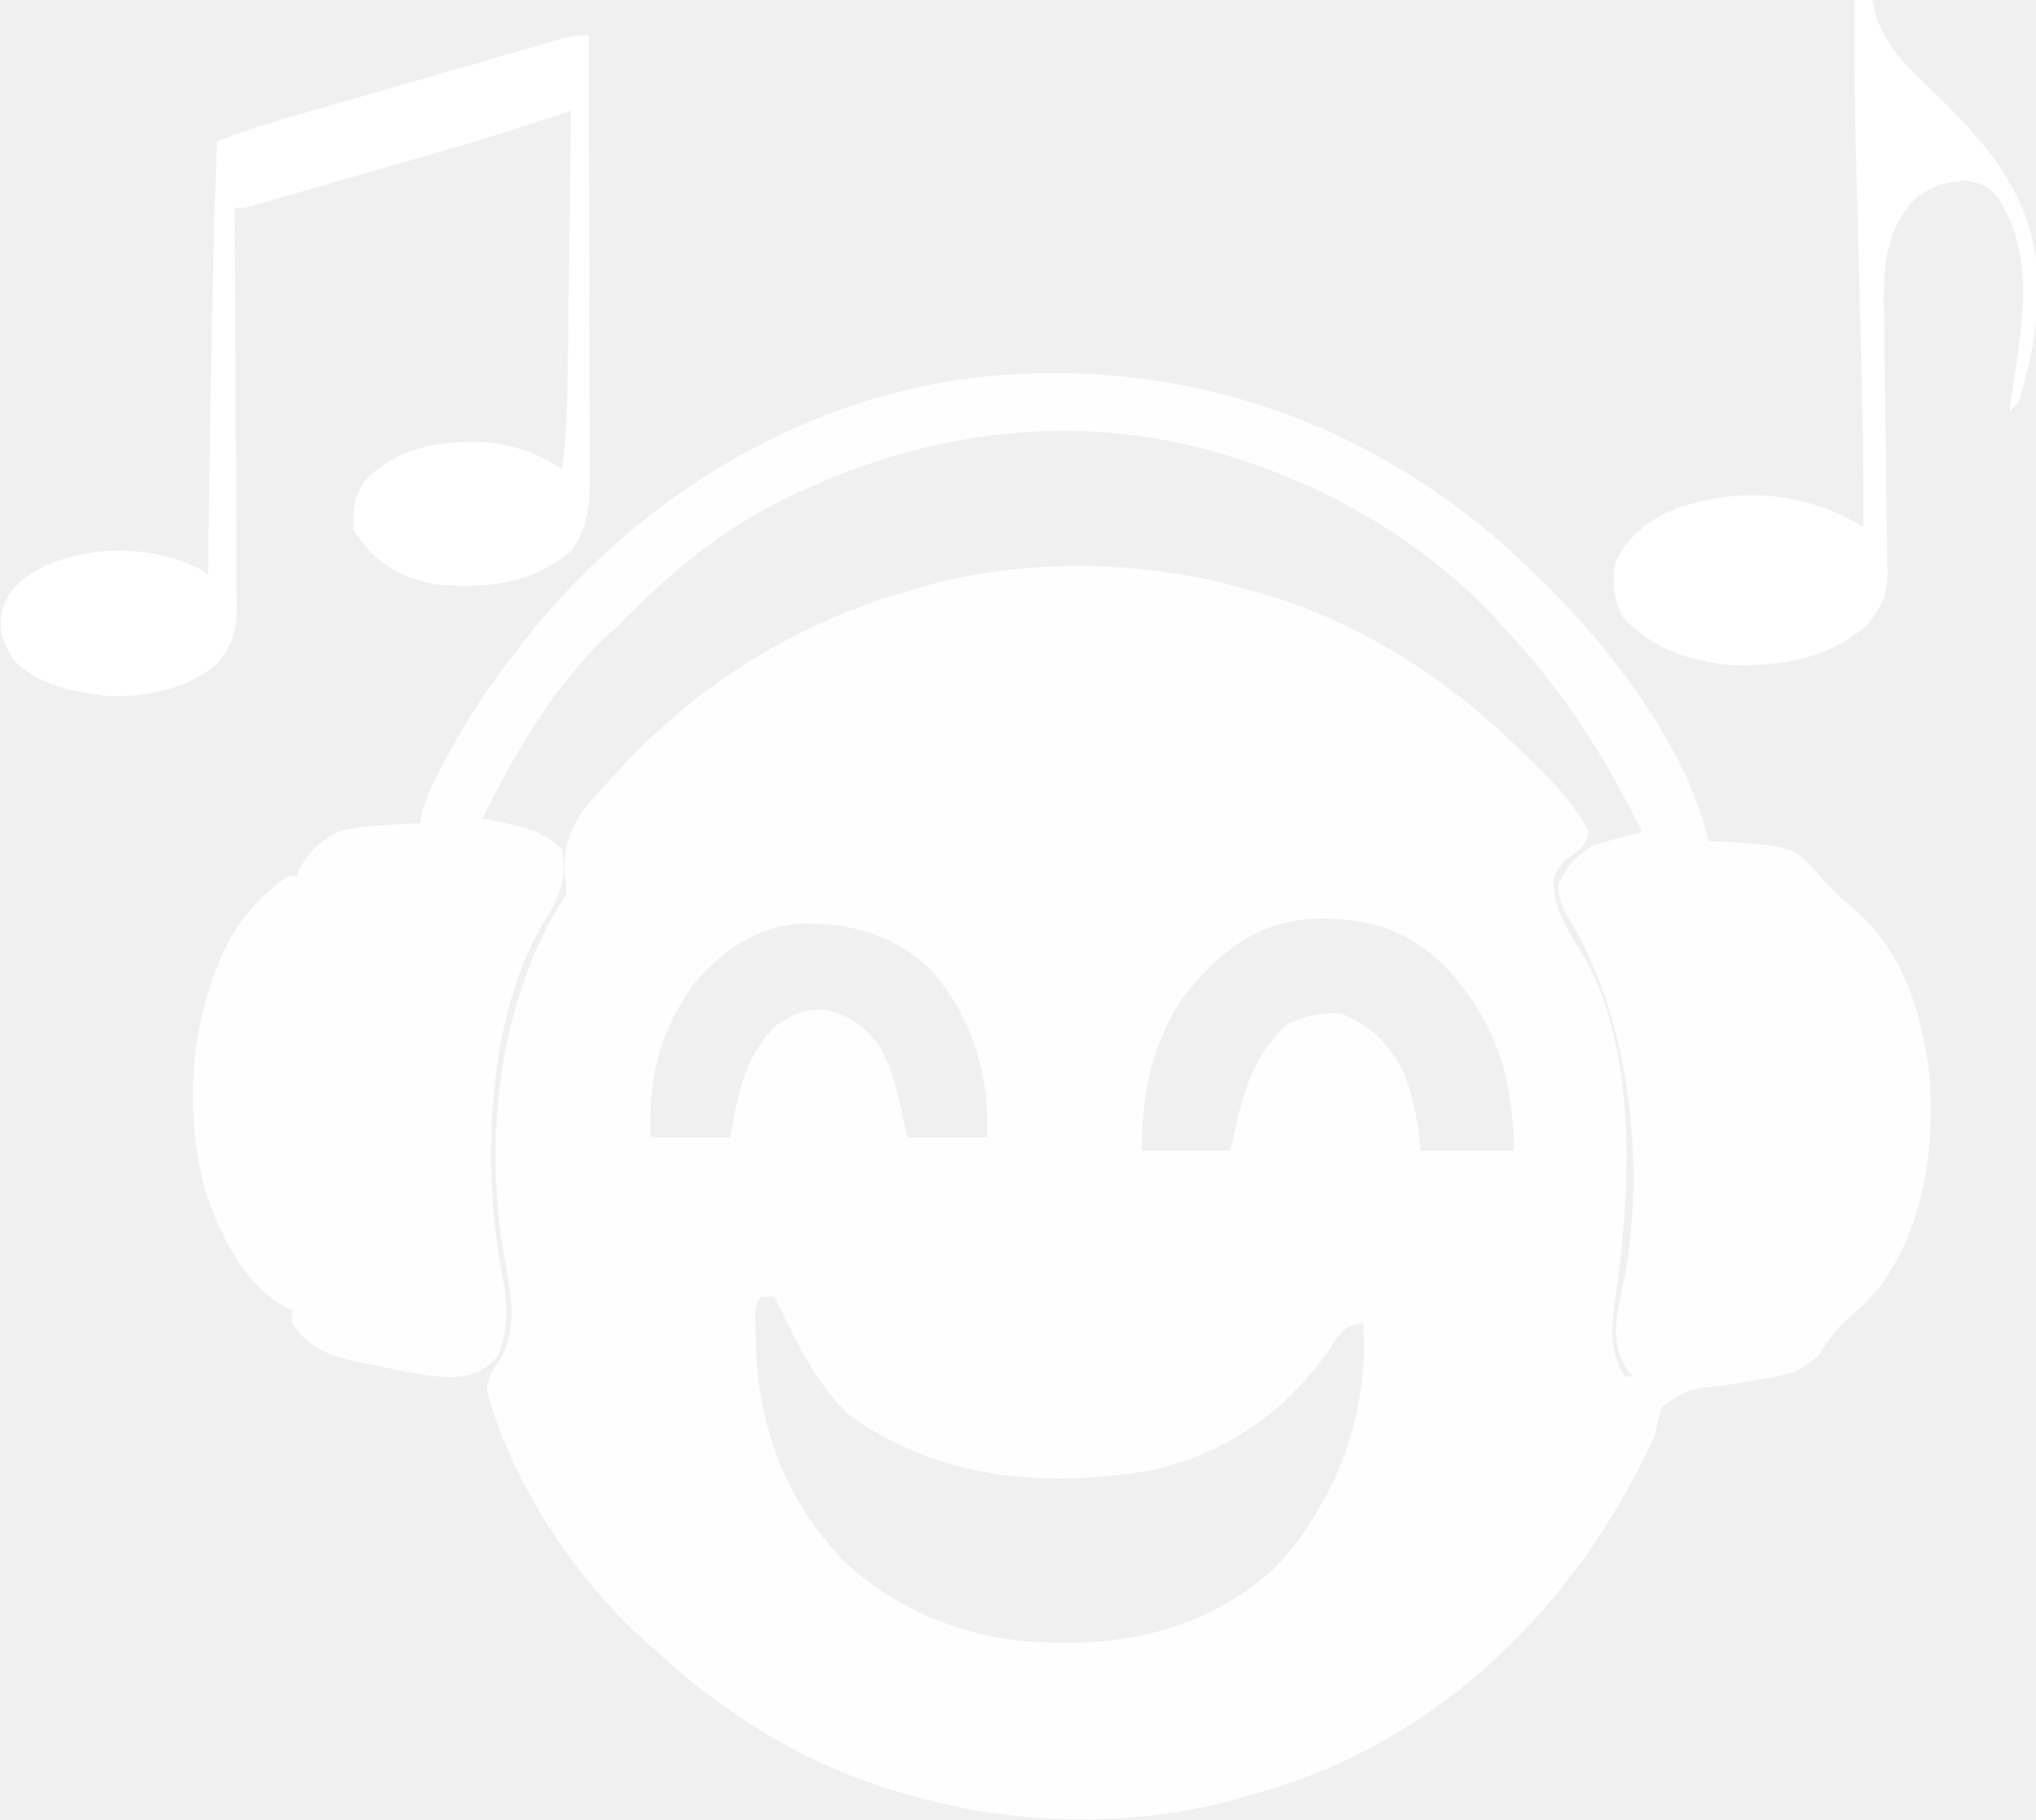
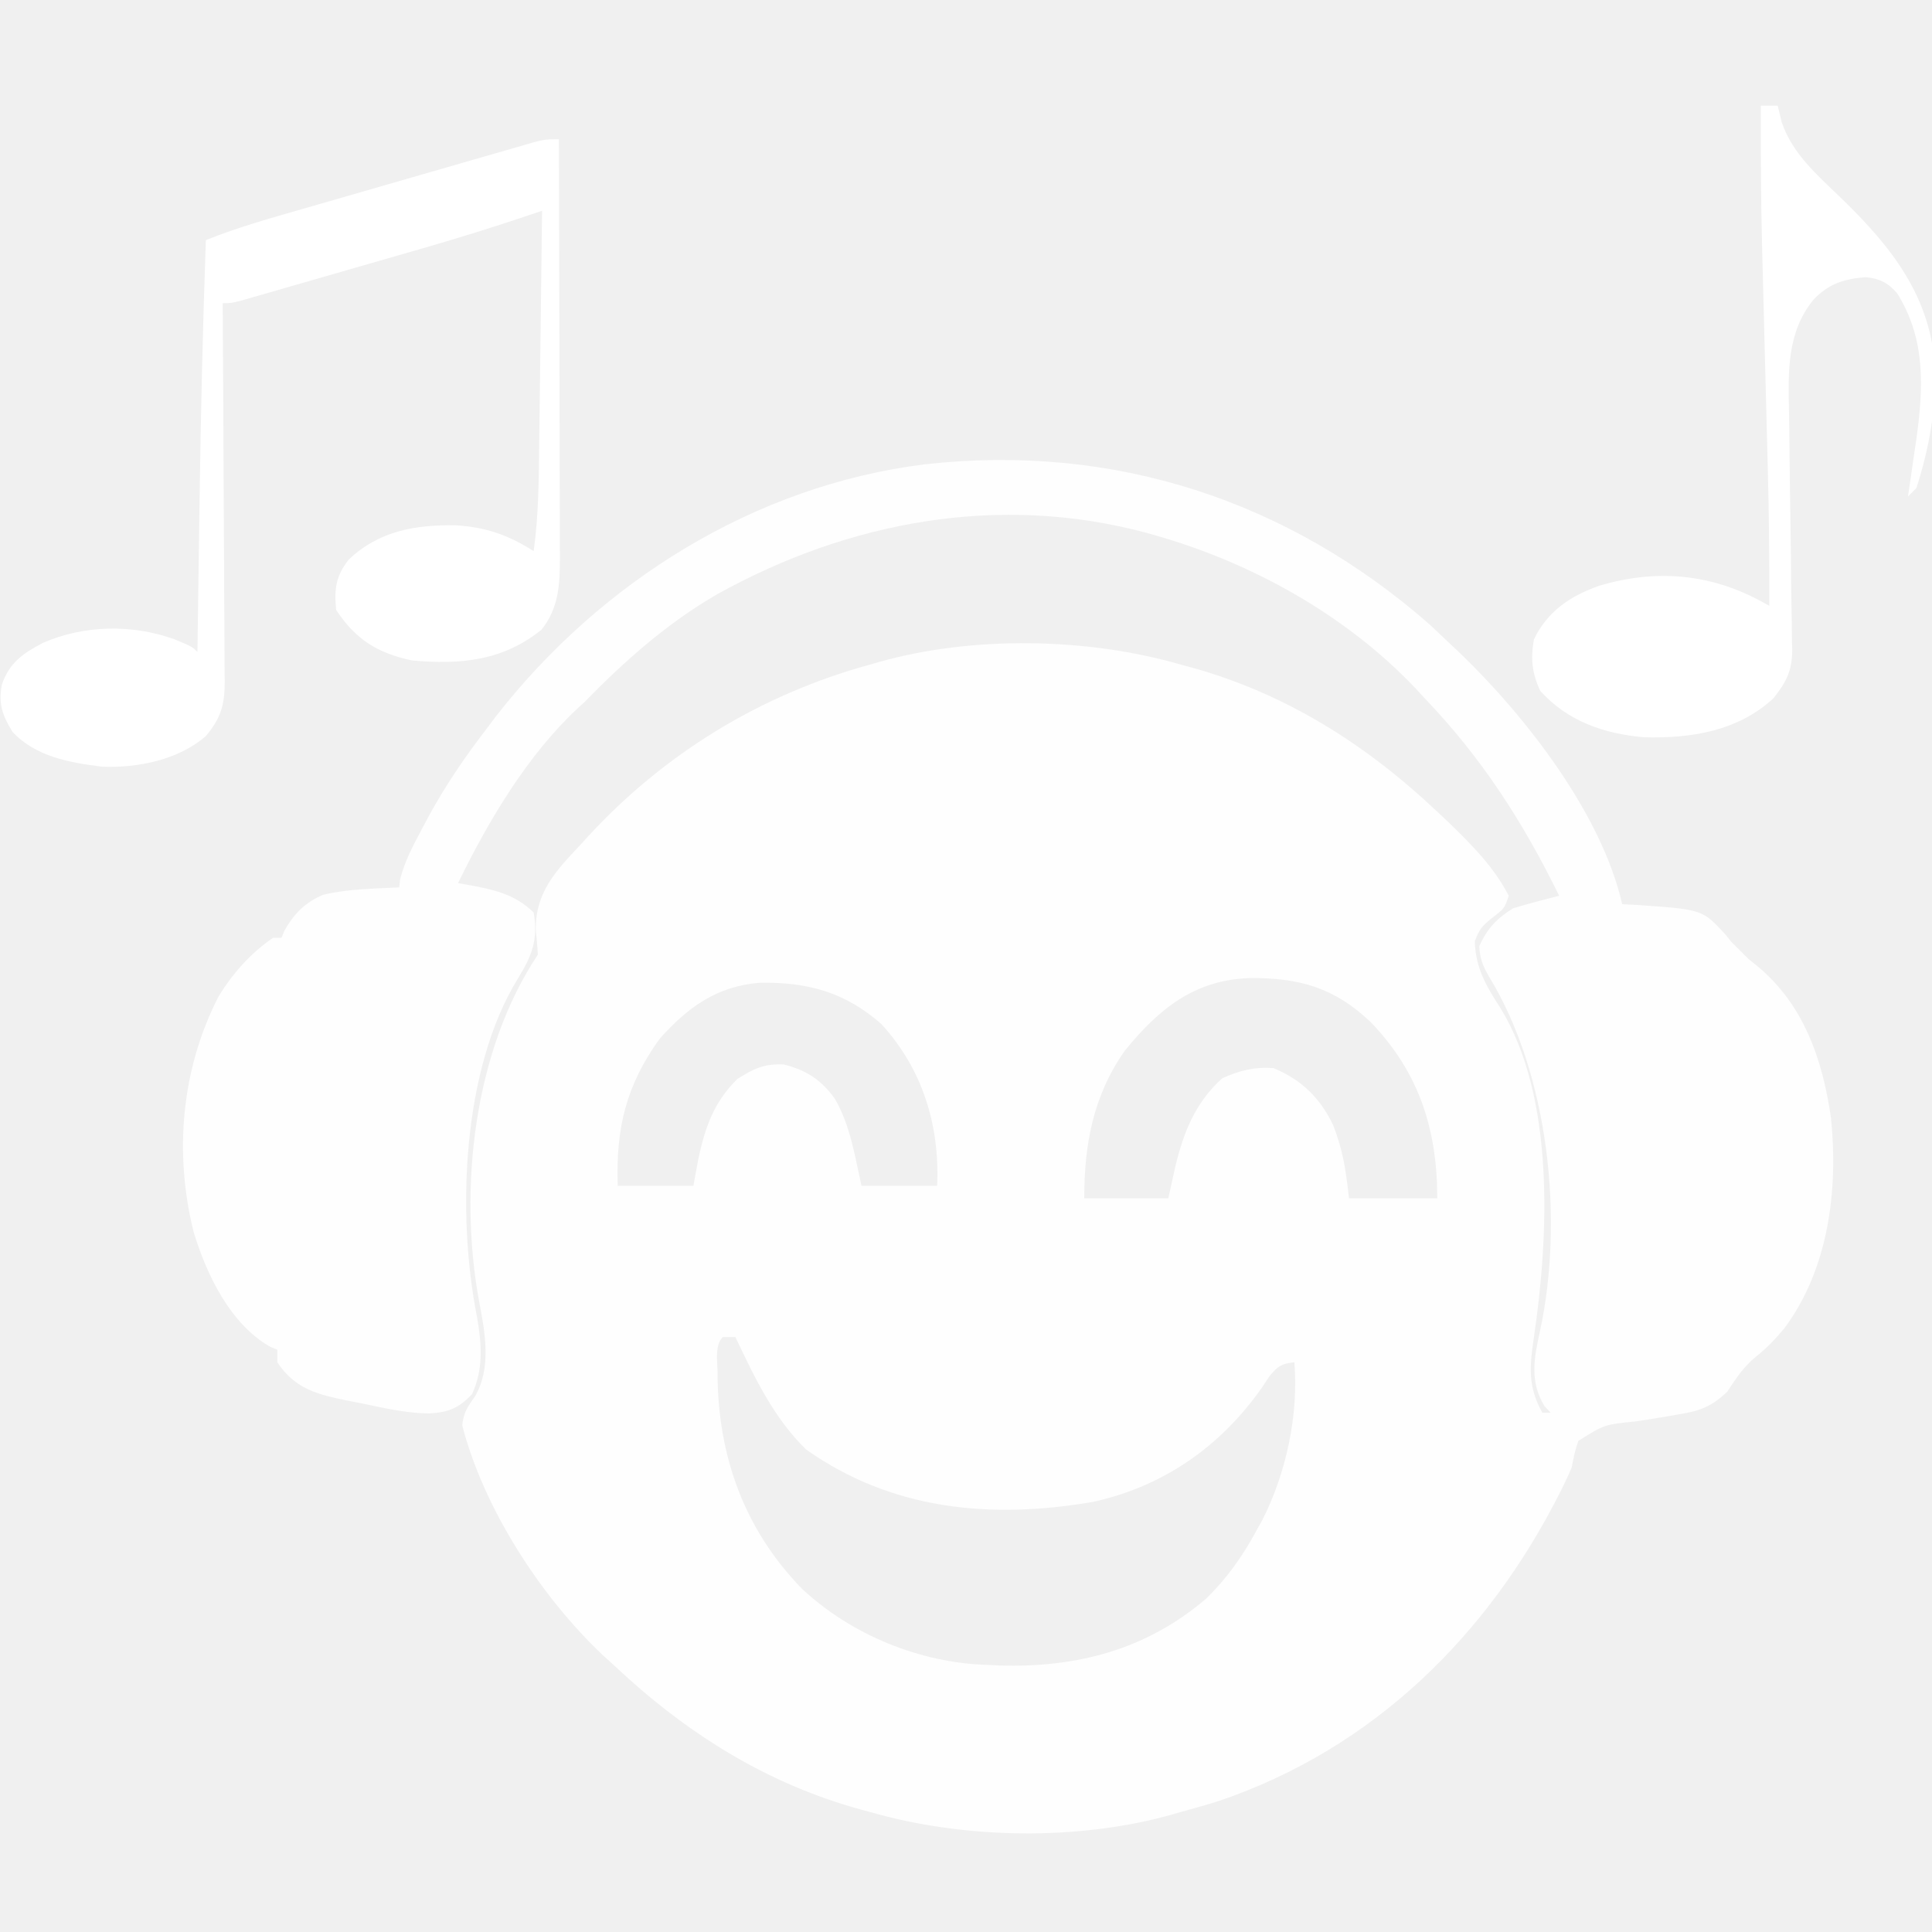
- <svg xmlns="http://www.w3.org/2000/svg" version="1.1" width="460" height="411.1" id="svg3">
+ <svg xmlns="http://www.w3.org/2000/svg" version="1.1" width="512" height="512" id="svg3">
  <defs id="defs3" />
-   <path d="m 340.312,123.562 c 1.573,1.468 3.136,2.947 4.688,4.438 1.336,1.259 1.336,1.259 2.699,2.543 C 363.127,145.454 381.121,168.555 386,190 c 1.207,0.063 2.413,0.126 3.656,0.191 15.453,1.081 15.453,1.081 20.961,7.082 0.456,0.57 0.913,1.14 1.383,1.727 0.66,0.66 1.32,1.32 2,2 0.66,0.66 1.32,1.32 2,2 0.596,0.477 1.191,0.954 1.805,1.445 11.304,9.171 15.846,22.337 17.879,36.438 1.743,17.173 -0.564,35.885 -11.121,50.055 -2.087,2.523 -4.193,4.709 -6.75,6.75 -3.032,2.493 -4.664,5.055 -6.812,8.312 -3.758,3.577 -6.634,4.64 -11.727,5.422 -1.279,0.222 -2.558,0.443 -3.875,0.672 -2.017,0.335 -4.034,0.658 -6.057,0.959 -7.634,0.774 -7.634,0.774 -13.78,4.666 -0.764,2.091 -1.167,4.093 -1.562,6.282 -0.531,1.282 -1.108,2.547 -1.727,3.789 -0.305,0.624 -0.61,1.249 -0.924,1.892 -17.157,34.22 -44.545,61.219 -81.287,73.694 -3.004,0.941 -6.026,1.795 -9.062,2.625 -0.721,0.209 -1.441,0.418 -2.184,0.633 C 256.438,412.926 229.264,412.432 207,406 c -1.102,-0.298 -1.102,-0.298 -2.226,-0.601 C 182.158,399.199 162.94,386.984 146,371 c -0.799,-0.723 -1.598,-1.446 -2.422,-2.191 C 128.782,354.885 115.123,333.873 110,314 c 0.367,-3.141 1.176,-4.251 3.062,-6.938 3.938,-6.702 2.363,-15.333 0.938,-22.625 -4.916,-26.827 -1.243,-59.573 14,-82.438 -0.114,-1.962 -0.29,-3.921 -0.5,-5.875 -0.089,-8.945 4.714,-13.956 10.5,-20.125 0.552,-0.606 1.103,-1.213 1.672,-1.837 C 157.896,154.271 180.966,140.115 207,133 c 0.721,-0.209 1.441,-0.418 2.184,-0.633 C 231.562,126.074 258.736,126.568 281,133 c 0.735,0.198 1.469,0.397 2.226,0.601 C 305.817,139.794 325.103,151.995 342,168 c 1.286,1.207 1.286,1.207 2.598,2.438 5.428,5.239 10.95,10.77 14.402,17.562 -1,3 -1,3 -4,5.312 -2.324,1.881 -2.965,2.594 -4.062,5.5 0.122,6.202 2.701,10.701 6,15.75 13.2,21.357 11.562,54.696 8.062,78.438 -1.029,7.022 -1.511,11.68 2,18 0.66,0 1.32,0 2,0 -0.474,-0.495 -0.949,-0.99 -1.438,-1.5 -3.658,-5.852 -2.536,-11.592 -1.109,-17.953 5.711,-26.599 2.097,-60.96 -12.082,-84.219 C 352.847,204.741 352.15,203.004 352,200 c 1.815,-4.135 4.191,-6.62 8,-9 1.882,-0.585 3.78,-1.121 5.688,-1.617 0.994,-0.262 1.988,-0.523 3.012,-0.792 0.759,-0.195 1.519,-0.39 2.301,-0.59 -8.612,-17.593 -18.425,-32.819 -32,-47 -0.743,-0.806 -1.485,-1.611 -2.25,-2.441 -16.552,-17.396 -38.841,-29.773 -61.812,-36.309 -0.695,-0.199 -1.391,-0.398 -2.107,-0.603 C 237.783,92.216 201.953,98.875 170.695,116.234 158.805,123.093 148.551,132.191 139,142 c -0.483,0.438 -0.967,0.877 -1.465,1.328 C 125.42,154.617 116.196,170.226 109,185 c 0.652,0.11 1.305,0.219 1.977,0.332 6.058,1.099 11.519,2.164 16.023,6.668 1.079,6.471 -0.37,10.203 -3.75,15.688 -13.28,21.562 -14.6,56.127 -9.711,80.641 1.099,6.37 1.531,12.373 -1.227,18.297 -3.291,3.38 -5.547,4.266 -10.227,4.555 -5.484,-0.056 -10.801,-1.317 -16.148,-2.43 -1.063,-0.205 -2.126,-0.41 -3.221,-0.621 C 75.521,306.646 70.245,305.367 66,299 c 0,-0.99 0,-1.98 0,-3 -0.835,-0.34 -0.835,-0.34 -1.688,-0.688 C 54.795,289.911 49.143,278.091 46.09,267.988 41.407,249.236 43.135,229.278 52,212 c 3.36,-5.509 7.638,-10.351 13,-14 0.66,0 1.32,0 2,0 0.227,-0.557 0.454,-1.114 0.688,-1.688 2.318,-4.084 4.906,-6.714 9.25,-8.562 5.87,-1.389 12.061,-1.434 18.062,-1.75 0.073,-0.641 0.147,-1.281 0.223,-1.941 1.104,-4.344 3.12,-8.05 5.215,-11.996 0.446,-0.842 0.892,-1.684 1.351,-2.551 C 105.936,161.849 110.679,154.885 116,148 c 0.67,-0.893 1.341,-1.787 2.031,-2.707 24.926,-31.972 61.484,-54.906 102.035,-59.953 44.82,-5.031 86.406,8.467 120.246,38.223 z m -72.625,101.25 C 260.127,235.564 258,247.104 258,260 c 6.6,0 13.2,0 20,0 0.536,-2.434 1.073,-4.867 1.625,-7.375 1.999,-8.328 4.723,-15.297 11.188,-21.188 4.114,-1.855 7.663,-2.754 12.188,-2.438 6.614,2.691 11.155,7.116 14.227,13.582 2.36,6.069 3.023,10.667 3.773,17.418 6.93,0 13.86,0 21,0 0,-16.396 -4.316,-29.935 -15.777,-41.875 -8.655,-8.275 -17.082,-10.658 -28.916,-10.54 -13.095,0.468 -21.487,7.265 -29.619,17.228 z M 157,222 c -8.061,11.122 -10.478,21.454 -10,35 5.94,0 11.88,0 18,0 0.392,-2.124 0.784,-4.249 1.188,-6.438 1.625,-7.545 3.729,-13.556 9.312,-19 3.906,-2.441 6.25,-3.608 10.938,-3.438 5.392,1.324 8.941,3.642 12.188,8.125 3.694,6.265 4.801,13.752 6.375,20.75 5.94,0 11.88,0 18,0 0.632,-14.318 -3.42,-27.693 -13.234,-38.438 -8.654,-7.658 -17.662,-10.074 -29.012,-9.863 C 170.619,209.511 163.665,214.508 157,222 Z m 15,71 c -2.004,2.004 -1.241,5.89 -1.25,8.625 0.066,19.608 6.29,37.05 20.043,51.223 C 202.451,363.785 218.945,370.586 235,371 c 1.018,0.05 2.037,0.101 3.086,0.152 18.386,0.516 34.855,-3.85 48.977,-15.965 4.966,-4.869 8.643,-10.083 11.938,-16.188 0.46,-0.828 0.92,-1.655 1.395,-2.508 C 306.087,325.245 308.997,311.572 308,299 c -3.003,0.312 -3.886,0.864 -5.859,3.223 -0.624,0.937 -1.248,1.874 -1.891,2.84 -9.813,13.97 -23.441,23.53 -40.312,27.188 -24.293,4.12 -47.699,1.918 -68.125,-12.5 C 184.08,312.19 179.572,302.643 175,293 c -0.99,0 -1.98,0 -3,0 z" fill="#fefefe" id="path1" />
-   <path d="m 133,8 c 0.047,13.83 0.082,27.66 0.104,41.491 0.01,6.422 0.025,12.844 0.047,19.266 0.022,6.199 0.034,12.397 0.039,18.596 0.004,2.364 0.011,4.728 0.022,7.092 0.015,3.313 0.017,6.626 0.016,9.939 0.007,0.975 0.014,1.951 0.022,2.956 -0.02,6.49 -0.205,12.076 -4.374,17.349 -9.267,7.454 -19.344,8.368 -30.875,7.312 -8.227,-1.781 -13.296,-4.944 -18,-12 -0.464,-5.008 -0.123,-8.015 3,-12 7.257,-6.854 15.804,-8.282 25.414,-8.152 7.147,0.421 12.576,2.316 18.586,6.152 1.183,-8.528 1.223,-17.037 1.316,-25.629 0.021,-1.601 0.042,-3.203 0.063,-4.804 0.055,-4.187 0.104,-8.374 0.153,-12.561 0.051,-4.284 0.106,-8.568 0.161,-12.851 C 128.8,41.77 128.902,33.385 129,25 c -0.917,0.312 -1.834,0.624 -2.778,0.946 -8.783,2.97 -17.609,5.705 -26.522,8.261 -1.297,0.374 -2.593,0.748 -3.89,1.122 -2.679,0.772 -5.359,1.543 -8.039,2.311 -3.436,0.986 -6.871,1.977 -10.306,2.969 -2.66,0.768 -5.32,1.533 -7.981,2.298 -1.883,0.542 -3.765,1.085 -5.647,1.629 -1.699,0.486 -1.699,0.486 -3.432,0.982 -0.998,0.287 -1.997,0.574 -3.026,0.869 C 55,47 55,47 53,47 c 0.009,1.202 0.018,2.404 0.027,3.642 0.081,11.33 0.141,22.659 0.18,33.989 0.021,5.825 0.049,11.649 0.095,17.474 0.043,5.622 0.067,11.243 0.078,16.865 0.007,2.144 0.022,4.288 0.043,6.433 0.029,3.005 0.033,6.008 0.031,9.013 0.014,0.885 0.029,1.771 0.044,2.683 C 53.461,142.564 52.638,145.662 49,150 42.558,155.637 32.802,157.639 24.352,157.285 16.633,156.349 8.505,154.905 3,149 c -2.412,-3.874 -3.369,-6.666 -2.562,-11.125 1.719,-5.302 5.109,-7.591 9.84,-10.066 9.838,-4.246 21.089,-4.446 31.16,-0.871 4.279,1.779 4.279,1.779 5.562,3.062 0.01,-0.756 0.021,-1.512 0.031,-2.29 0.1,-7.289 0.203,-14.579 0.308,-21.868 0.054,-3.743 0.107,-7.486 0.158,-11.23 C 47.781,73.732 48.274,52.869 49,32 c 7.749,-3.112 15.753,-5.331 23.77,-7.633 1.528,-0.441 3.057,-0.883 4.585,-1.325 4.001,-1.156 8.003,-2.309 12.006,-3.461 5.655,-1.628 11.309,-3.262 16.964,-4.895 3.007,-0.868 6.014,-1.735 9.021,-2.601 1.369,-0.395 2.738,-0.789 4.107,-1.184 1.195,-0.344 2.39,-0.688 3.621,-1.043 C 129.405,8 129.405,8 133,8 Z" fill="#ffffff" id="path2" />
-   <path d="m 419,0 c 1.32,0 2.64,0 4,0 0.309,1.279 0.619,2.558 0.938,3.875 2.542,7.544 8.396,12.564 14.004,17.969 12.079,11.678 21.74,23.702 22.524,41.262 C 460.621,72.678 458.936,81.901 456,91 c -0.66,0.66 -1.32,1.32 -2,2 0.091,-0.609 0.182,-1.218 0.275,-1.845 0.416,-2.821 0.821,-5.644 1.225,-8.468 0.143,-0.957 0.286,-1.914 0.434,-2.9 1.77,-12.515 2.375,-24.148 -4.52,-35.158 -2.181,-2.512 -4.217,-3.523 -7.527,-3.816 -5.114,0.436 -8.628,1.503 -12.27,5.235 -6.52,7.874 -6.118,17.415 -5.918,27.087 0.052,2.523 0.077,5.045 0.097,7.568 0.045,5.35 0.122,10.698 0.204,16.048 0.095,6.217 0.176,12.434 0.224,18.652 0.026,2.479 0.076,4.956 0.127,7.435 0.015,1.524 0.028,3.048 0.04,4.572 0.021,0.683 0.041,1.365 0.063,2.069 0.002,4.955 -1.403,7.685 -4.453,11.522 -8.468,7.836 -19.66,9.592 -30.828,9.285 -9.618,-0.865 -18.092,-3.797 -24.672,-11.035 -1.964,-4.256 -2.304,-7.641 -1.5,-12.25 3.216,-6.69 8.654,-10.336 15.5,-12.75 13.366,-3.996 26.224,-2.967 38.486,3.649 0.665,0.363 1.329,0.727 2.014,1.101 0.056,-11.131 -0.074,-22.245 -0.37,-33.372 -0.069,-2.607 -0.136,-5.214 -0.202,-7.821 -0.164,-6.471 -0.332,-12.942 -0.501,-19.412 -0.143,-5.493 -0.284,-10.987 -0.423,-16.48 -0.065,-2.528 -0.132,-5.055 -0.199,-7.582 C 419.01,22.886 418.952,11.449 419,0 Z" fill="#ffffff" id="path3" />
+   <path d="m 379.012,165.62 c 1.752,1.635 3.492,3.283 5.221,4.942 1.488,1.402 1.488,1.402 3.006,2.832 17.183,16.608 37.224,42.336 42.658,66.221 1.344,0.07 2.688,0.141 4.072,0.213 17.212,1.203 17.212,1.203 23.346,7.888 0.508,0.635 1.016,1.269 1.54,1.923 0.735,0.735 1.47,1.47 2.228,2.228 0.735,0.735 1.47,1.47 2.228,2.228 0.663,0.531 1.327,1.062 2.01,1.61 12.59,10.214 17.649,24.878 19.913,40.583 1.941,19.126 -0.628,39.967 -12.386,55.749 -2.324,2.81 -4.67,5.245 -7.518,7.518 -3.377,2.777 -5.194,5.63 -7.588,9.258 -4.185,3.984 -7.389,5.168 -13.061,6.039 -1.424,0.247 -2.848,0.494 -4.316,0.748 -2.247,0.373 -4.493,0.733 -6.746,1.068 -8.502,0.862 -8.502,0.862 -15.348,5.196 -0.851,2.329 -1.3,4.559 -1.74,6.996 -0.592,1.428 -1.234,2.836 -1.923,4.22 -0.34,0.695 -0.679,1.391 -1.029,2.107 -19.109,38.113 -49.613,68.184 -90.535,82.078 -3.346,1.048 -6.712,1.999 -10.094,2.924 -0.803,0.233 -1.605,0.465 -2.433,0.705 -24.924,7.009 -55.189,6.459 -79.986,-0.705 -1.227,-0.331 -1.227,-0.331 -2.479,-0.669 -25.189,-6.906 -46.593,-20.51 -65.461,-38.312 -0.89,-0.805 -1.78,-1.611 -2.697,-2.441 -16.479,-15.508 -31.693,-38.91 -37.398,-61.044 0.409,-3.499 1.31,-4.734 3.411,-7.727 4.386,-7.464 2.632,-17.078 1.044,-25.199 -5.475,-29.88 -1.384,-66.351 15.593,-91.816 -0.127,-2.185 -0.323,-4.367 -0.557,-6.543 -0.099,-9.963 5.25,-15.544 11.695,-22.415 0.615,-0.675 1.229,-1.351 1.862,-2.046 20.298,-22.155 45.992,-37.921 74.988,-45.846 0.803,-0.233 1.605,-0.465 2.433,-0.705 24.924,-7.009 55.189,-6.459 79.986,0.705 0.818,0.221 1.636,0.442 2.479,0.669 25.161,6.898 46.641,20.486 65.461,38.312 1.432,1.344 1.432,1.344 2.893,2.715 6.045,5.836 12.196,11.996 16.041,19.561 -1.114,3.341 -1.114,3.341 -4.455,5.917 -2.588,2.095 -3.302,2.889 -4.525,6.126 0.135,6.907 3.008,11.918 6.683,17.542 14.702,23.786 12.878,60.919 8.98,87.361 -1.146,7.821 -1.683,13.009 2.228,20.048 0.735,0 1.47,0 2.228,0 -0.528,-0.551 -1.057,-1.103 -1.601,-1.671 -4.074,-6.518 -2.824,-12.911 -1.236,-19.996 6.361,-29.625 2.336,-67.896 -13.457,-93.8 -1.697,-2.882 -2.474,-4.816 -2.641,-8.162 2.022,-4.605 4.668,-7.373 8.91,-10.024 2.096,-0.652 4.21,-1.248 6.335,-1.801 1.107,-0.291 2.214,-0.583 3.354,-0.883 0.846,-0.217 1.691,-0.434 2.563,-0.657 -9.591,-19.594 -20.522,-36.553 -35.641,-52.347 -0.827,-0.897 -1.654,-1.795 -2.506,-2.719 -18.435,-19.375 -43.259,-33.16 -68.845,-40.439 -0.774,-0.221 -1.549,-0.443 -2.347,-0.671 -39.035,-10.504 -78.941,-3.087 -113.755,16.246 -13.244,7.639 -24.663,17.771 -35.301,28.697 -0.538,0.488 -1.077,0.976 -1.631,1.479 -13.493,12.573 -23.767,29.959 -31.782,46.413 0.726,0.122 1.453,0.244 2.201,0.37 6.747,1.224 12.83,2.41 17.846,7.427 1.201,7.207 -0.412,11.364 -4.177,17.472 -14.79,24.015 -16.261,62.512 -10.816,89.815 1.224,7.095 1.705,13.781 -1.366,20.378 -3.665,3.765 -6.179,4.752 -11.39,5.073 -6.108,-0.062 -12.029,-1.466 -17.986,-2.706 -1.184,-0.228 -2.367,-0.457 -3.587,-0.692 -8.014,-1.652 -13.891,-3.076 -18.619,-10.167 0,-1.103 0,-2.205 0,-3.341 -0.93,-0.379 -0.93,-0.379 -1.879,-0.766 -10.601,-6.017 -16.895,-19.181 -20.296,-30.433 -5.215,-20.885 -3.291,-43.114 6.583,-62.358 3.742,-6.136 8.507,-11.529 14.479,-15.593 0.735,0 1.47,0 2.228,0 0.253,-0.62 0.505,-1.24 0.766,-1.879 2.581,-4.548 5.464,-7.478 10.302,-9.537 6.538,-1.547 13.433,-1.597 20.117,-1.949 0.082,-0.714 0.164,-1.427 0.248,-2.162 1.23,-4.838 3.475,-8.966 5.808,-13.361 0.497,-0.938 0.993,-1.875 1.505,-2.841 4.618,-8.535 9.901,-16.291 15.828,-23.959 0.747,-0.995 1.493,-1.99 2.262,-3.015 27.761,-35.609 68.479,-61.152 113.644,-66.774 49.919,-5.603 96.236,9.43 133.926,42.571 z m -80.887,112.769 c -8.421,11.975 -10.79,24.828 -10.79,39.191 7.351,0 14.702,0 22.275,0 0.597,-2.711 1.195,-5.421 1.81,-8.214 2.226,-9.275 5.26,-17.038 12.46,-23.598 4.582,-2.066 8.534,-3.067 13.574,-2.715 7.367,2.997 12.424,7.925 15.845,15.127 2.628,6.76 3.367,11.881 4.203,19.4 7.718,0 15.437,0 23.389,0 0,-18.261 -4.807,-33.341 -17.572,-46.639 -9.639,-9.216 -19.026,-11.87 -32.205,-11.739 -14.585,0.521 -23.932,8.092 -32.989,19.188 z m -123.28,-3.132 c -8.978,12.387 -11.67,23.895 -11.138,38.982 6.616,0 13.232,0 20.048,0 0.436,-2.366 0.873,-4.732 1.323,-7.17 1.81,-8.404 4.153,-15.098 10.372,-21.162 4.35,-2.719 6.961,-4.018 12.182,-3.829 6.005,1.475 9.959,4.056 13.574,9.049 4.115,6.977 5.347,15.317 7.1,23.111 6.616,0 13.232,0 20.048,0 0.704,-15.947 -3.809,-30.844 -14.74,-42.81 -9.638,-8.529 -19.672,-11.22 -32.312,-10.985 -11.287,0.904 -19.033,6.469 -26.456,14.814 z m 16.707,79.078 c -2.231,2.231 -1.382,6.56 -1.392,9.606 0.073,21.839 7.006,41.266 22.323,57.05 12.985,12.181 31.355,19.757 49.236,20.218 1.134,0.056 2.268,0.112 3.437,0.17 20.478,0.575 38.82,-4.287 54.549,-17.781 5.53,-5.423 9.626,-11.23 13.296,-18.029 0.513,-0.922 1.025,-1.843 1.553,-2.793 6.34,-12.527 9.581,-27.755 8.471,-41.758 -3.345,0.348 -4.328,0.962 -6.526,3.589 -0.695,1.044 -1.39,2.088 -2.106,3.163 -10.93,15.559 -26.108,26.207 -44.899,30.281 -27.057,4.589 -53.126,2.137 -75.876,-13.922 -8.612,-8.42 -13.634,-19.053 -18.725,-29.793 -1.103,0 -2.205,0 -3.341,0 z" fill="#fefefe" id="path1" style="stroke-width:1.114" />
+   <path d="m 148.113,36.91 c 0.052,15.404 0.091,30.807 0.115,46.211 0.012,7.153 0.027,14.305 0.053,21.458 0.024,6.904 0.037,13.808 0.043,20.711 0.005,2.633 0.012,5.266 0.024,7.898 0.016,3.69 0.018,7.38 0.017,11.07 0.008,1.086 0.016,2.173 0.024,3.292 -0.022,7.228 -0.228,13.45 -4.871,19.323 -10.321,8.302 -21.545,9.321 -34.388,8.144 -9.163,-1.984 -14.809,-5.507 -20.048,-13.365 -0.516,-5.577 -0.137,-8.927 3.341,-13.365 8.082,-7.633 17.602,-9.224 28.305,-9.08 7.96,0.469 14.007,2.58 20.7,6.852 1.318,-9.498 1.362,-18.975 1.466,-28.545 0.023,-1.784 0.046,-3.567 0.07,-5.351 0.061,-4.663 0.116,-9.327 0.17,-13.99 0.056,-4.771 0.118,-9.542 0.179,-14.313 0.119,-9.339 0.232,-18.677 0.341,-28.016 -1.021,0.348 -2.042,0.695 -3.095,1.053 -9.782,3.308 -19.612,6.354 -29.54,9.201 -1.444,0.416 -2.888,0.833 -4.332,1.25 -2.984,0.86 -5.968,1.718 -8.953,2.574 -3.827,1.098 -7.653,2.202 -11.478,3.307 -2.962,0.855 -5.925,1.708 -8.889,2.56 -2.097,0.603 -4.193,1.209 -6.29,1.814 -1.892,0.542 -1.892,0.542 -3.823,1.094 -1.112,0.32 -2.224,0.639 -3.37,0.968 -2.65,0.681 -2.65,0.681 -4.878,0.681 0.01,1.339 0.02,2.677 0.03,4.056 0.09,12.618 0.157,25.237 0.201,37.856 0.023,6.487 0.055,12.974 0.105,19.462 0.048,6.261 0.075,12.522 0.087,18.783 0.008,2.388 0.024,4.776 0.048,7.164 0.032,3.346 0.037,6.692 0.035,10.038 0.016,0.986 0.032,1.972 0.049,2.988 -0.041,6.088 -0.958,9.538 -5.009,14.37 -7.175,6.278 -18.041,8.508 -27.453,8.114 -8.596,-1.042 -17.65,-2.651 -23.781,-9.228 -2.686,-4.315 -3.752,-7.425 -2.854,-12.391 1.915,-5.905 5.69,-8.455 10.959,-11.212 10.957,-4.729 23.489,-4.952 34.705,-0.97 4.766,1.982 4.766,1.982 6.195,3.411 0.011,-0.842 0.023,-1.684 0.035,-2.551 0.111,-8.119 0.226,-16.237 0.343,-24.356 0.06,-4.169 0.119,-8.338 0.176,-12.507 0.316,-23.255 0.865,-46.492 1.674,-69.736 8.63,-3.466 17.546,-5.938 26.474,-8.501 1.702,-0.492 3.405,-0.984 5.107,-1.476 4.456,-1.288 8.914,-2.572 13.371,-3.855 6.299,-1.814 12.596,-3.633 18.894,-5.451 3.349,-0.967 6.698,-1.933 10.048,-2.897 1.525,-0.439 3.05,-0.879 4.574,-1.318 1.331,-0.383 2.662,-0.766 4.033,-1.161 7.052,-2.071 7.052,-2.071 11.056,-2.071 z" fill="#ffffff" id="path2" style="stroke-width:1.114" />
+   <path d="m 466.651,28 c 1.47,0 2.94,0 4.455,0 0.345,1.424 0.689,2.848 1.044,4.316 2.831,8.402 9.351,13.993 15.597,20.013 13.453,13.007 24.213,26.399 25.086,45.957 0.174,10.661 -1.703,20.933 -4.973,31.067 -0.735,0.735 -1.47,1.47 -2.228,2.228 0.101,-0.678 0.202,-1.356 0.307,-2.055 0.464,-3.142 0.914,-6.287 1.364,-9.431 0.159,-1.066 0.319,-2.132 0.483,-3.23 1.971,-13.938 2.646,-26.896 -5.034,-39.158 -2.429,-2.798 -4.697,-3.924 -8.384,-4.251 -5.696,0.486 -9.61,1.673 -13.666,5.83 -7.262,8.77 -6.814,19.397 -6.591,30.168 0.058,2.81 0.086,5.619 0.108,8.43 0.051,5.958 0.136,11.916 0.227,17.873 0.105,6.925 0.196,13.849 0.249,20.774 0.029,2.761 0.084,5.52 0.141,8.281 0.016,1.698 0.031,3.395 0.044,5.093 0.023,0.76 0.046,1.521 0.07,2.304 0.002,5.519 -1.563,8.559 -4.96,12.833 -9.431,8.728 -21.897,10.684 -34.335,10.342 -10.712,-0.963 -20.15,-4.229 -27.479,-12.291 -2.188,-4.74 -2.566,-8.511 -1.671,-13.644 3.582,-7.451 9.638,-11.512 17.263,-14.201 14.887,-4.451 29.207,-3.305 42.864,4.064 0.74,0.405 1.481,0.81 2.244,1.227 0.062,-12.397 -0.082,-24.776 -0.413,-37.169 -0.077,-2.904 -0.151,-5.807 -0.225,-8.711 -0.183,-7.207 -0.37,-14.414 -0.558,-21.621 -0.16,-6.118 -0.317,-12.236 -0.471,-18.355 -0.072,-2.815 -0.147,-5.63 -0.222,-8.445 C 466.663,53.49 466.598,40.752 466.651,28 Z" fill="#ffffff" id="path3" style="stroke-width:1.114" />
</svg>
